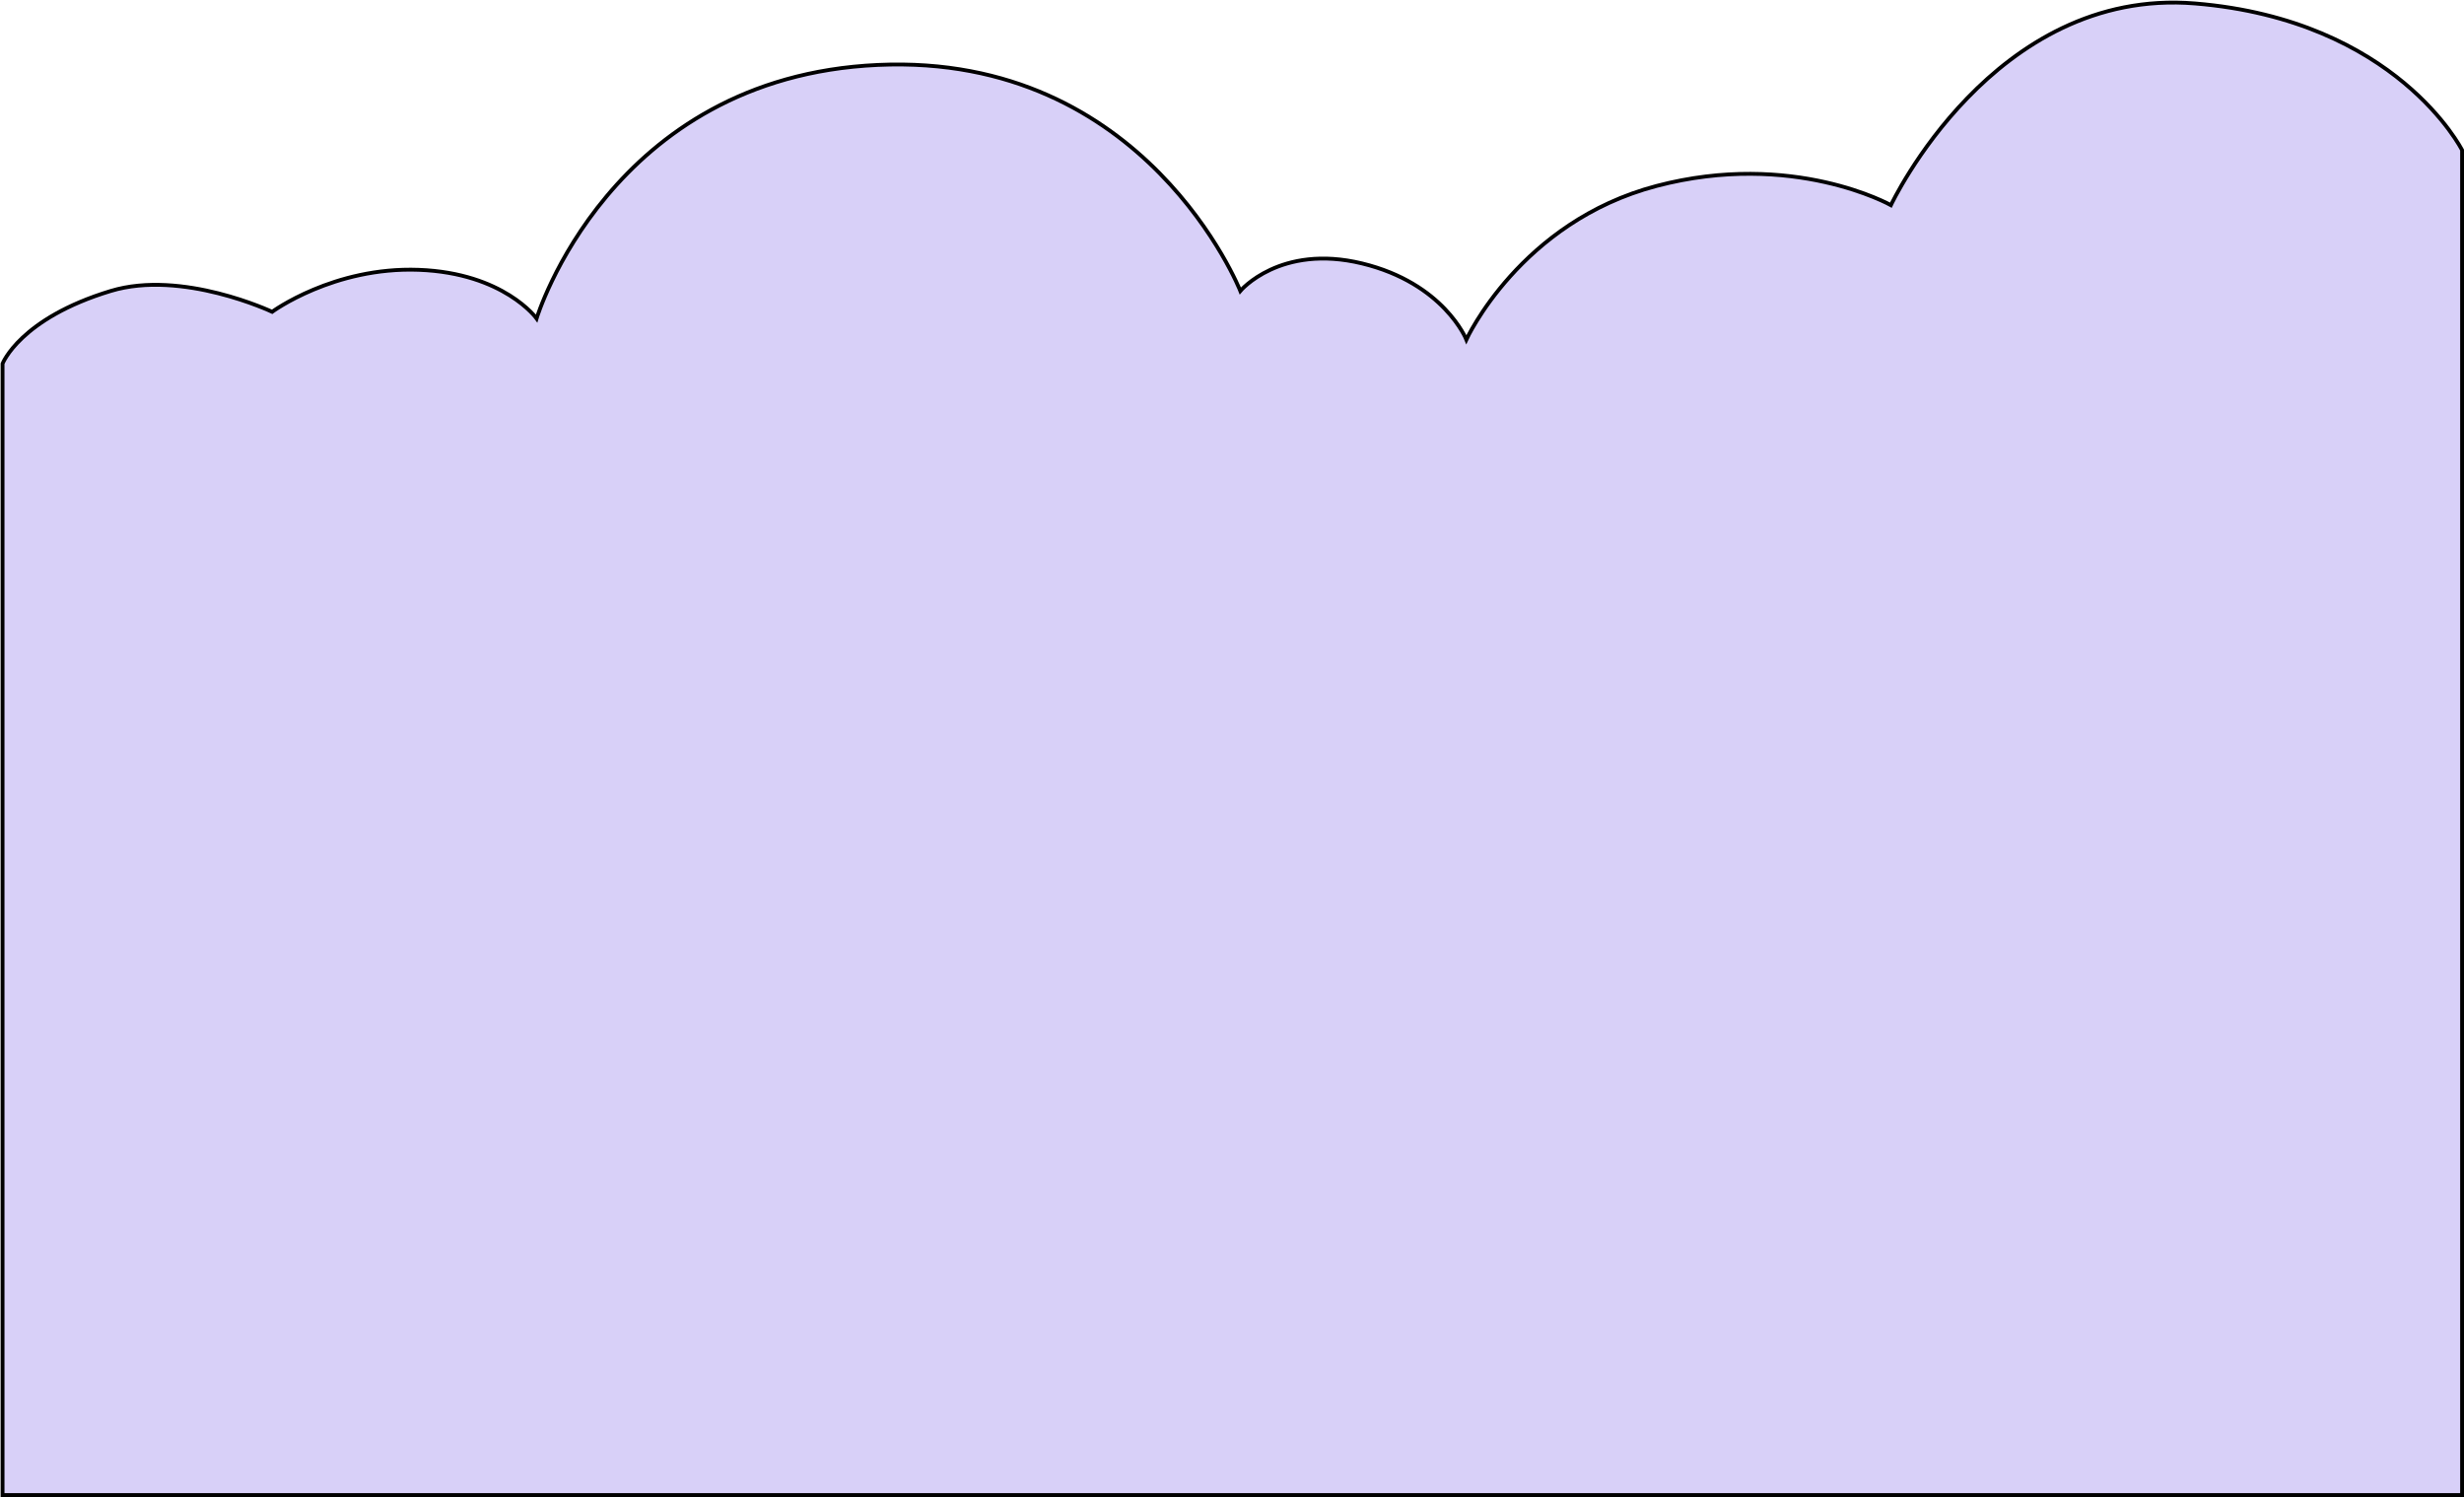
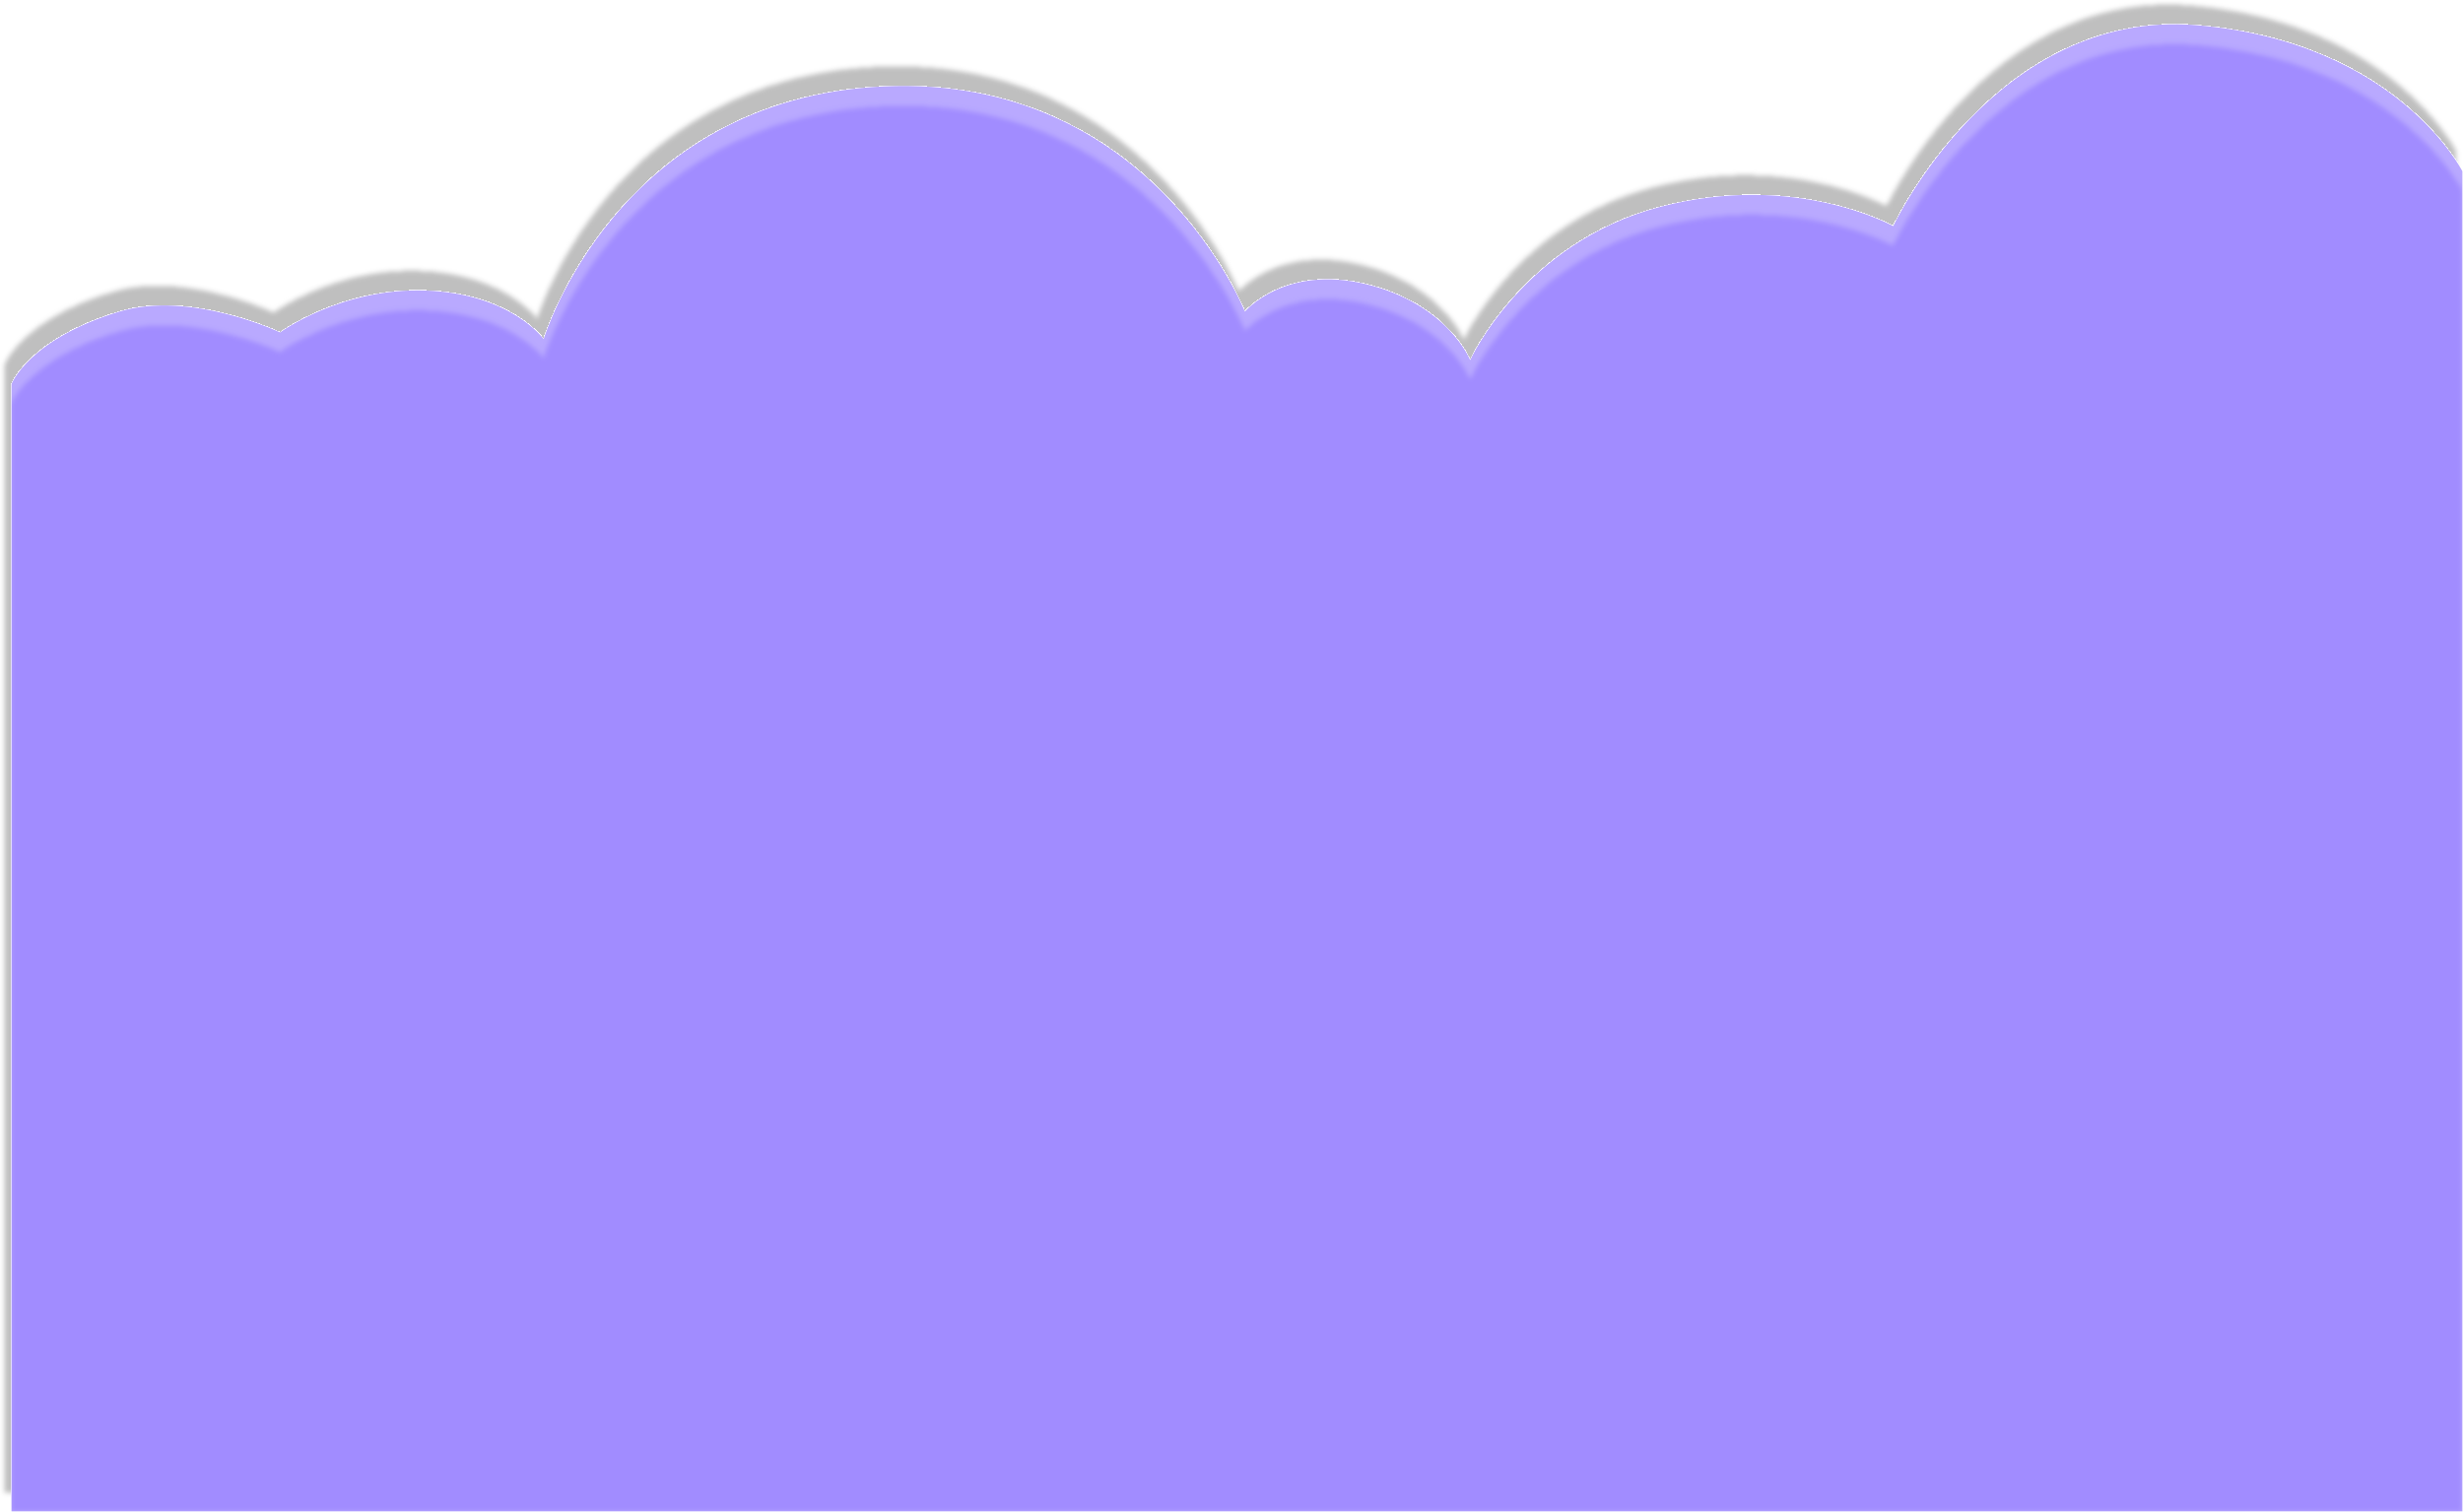
- <svg xmlns="http://www.w3.org/2000/svg" width="1924" height="1169" viewBox="0 0 1924 1169" fill="none">
-   <path d="M327 210.707C260.5 208.207 212.5 243.5 212.5 243.5C212.5 243.5 142.233 210.33 86.5 227.207C15.5 248.707 2 284 2 284V1167.5H1922.5V117.207C1922.5 117.207 1871.5 15.707 1714 2.707C1556.5 -10.293 1476.5 160.207 1476.5 160.207C1476.5 160.207 1400 117.207 1293.5 145.207C1187 173.207 1145 265.207 1145 265.207C1145 265.207 1127.5 221.207 1063.5 205.707C999.5 190.207 968.5 227.207 968.5 227.207C968.5 227.207 895 41.207 685.5 50.707C476 60.207 419 248.707 419 248.707C419 248.707 393.5 213.207 327 210.707Z" fill="#D8D0F8" stroke="black" stroke-width="3" />
+ <svg xmlns="http://www.w3.org/2000/svg" width="1930" height="1185" viewBox="0 0 1930 1185" fill="none">
+   <g filter="url(#filter0_di_242_101)">
+     <path d="M334 227.707C267.5 225.207 219.5 260.5 219.5 260.5C219.5 260.5 149.233 227.33 93.5 244.207C22.5 265.707 9 301 9 301V1184.5H1929.5V134.207C1929.5 134.207 1878.5 32.707 1721 19.707C1563.5 6.707 1483.5 177.207 1483.5 177.207C1483.5 177.207 1407 134.207 1300.5 162.207C1194 190.207 1152 282.207 1152 282.207C1152 282.207 1134.5 238.207 1070.5 222.707C1006.5 207.207 975.5 244.207 975.5 244.207C975.5 244.207 902 58.207 692.5 67.707C483 77.207 426 265.707 426 265.707C426 265.707 400.5 230.207 334 227.707Z" fill="#A18CFF" />
+   </g>
+   <defs>
+     <filter id="filter0_di_242_101" x="0" y="0" width="1929.5" height="1188.5" filterUnits="userSpaceOnUse" color-interpolation-filters="sRGB">
+       <feFlood flood-opacity="0" result="BackgroundImageFix" />
+       <feColorMatrix in="SourceAlpha" type="matrix" values="0 0 0 0 0 0 0 0 0 0 0 0 0 0 0 0 0 0 127 0" result="hardAlpha" />
+       <feOffset dx="-5" dy="-15" />
+       <feGaussianBlur stdDeviation="2" />
+       <feComposite in2="hardAlpha" operator="out" />
+       <feColorMatrix type="matrix" values="0 0 0 0 0 0 0 0 0 0 0 0 0 0 0 0 0 0 0.25 0" />
+       <feBlend mode="normal" in2="BackgroundImageFix" result="effect1_dropShadow_242_101" />
+       <feBlend mode="normal" in="SourceGraphic" in2="effect1_dropShadow_242_101" result="shape" />
+       <feColorMatrix in="SourceAlpha" type="matrix" values="0 0 0 0 0 0 0 0 0 0 0 0 0 0 0 0 0 0 127 0" result="hardAlpha" />
+       <feOffset dy="16" />
+       <feGaussianBlur stdDeviation="2" />
+       <feComposite in2="hardAlpha" operator="arithmetic" k2="-1" k3="1" />
+       <feColorMatrix type="matrix" values="0 0 0 0 1 0 0 0 0 1 0 0 0 0 1 0 0 0 0.25 0" />
+       <feBlend mode="normal" in2="shape" result="effect2_innerShadow_242_101" />
+     </filter>
+   </defs>
</svg>
